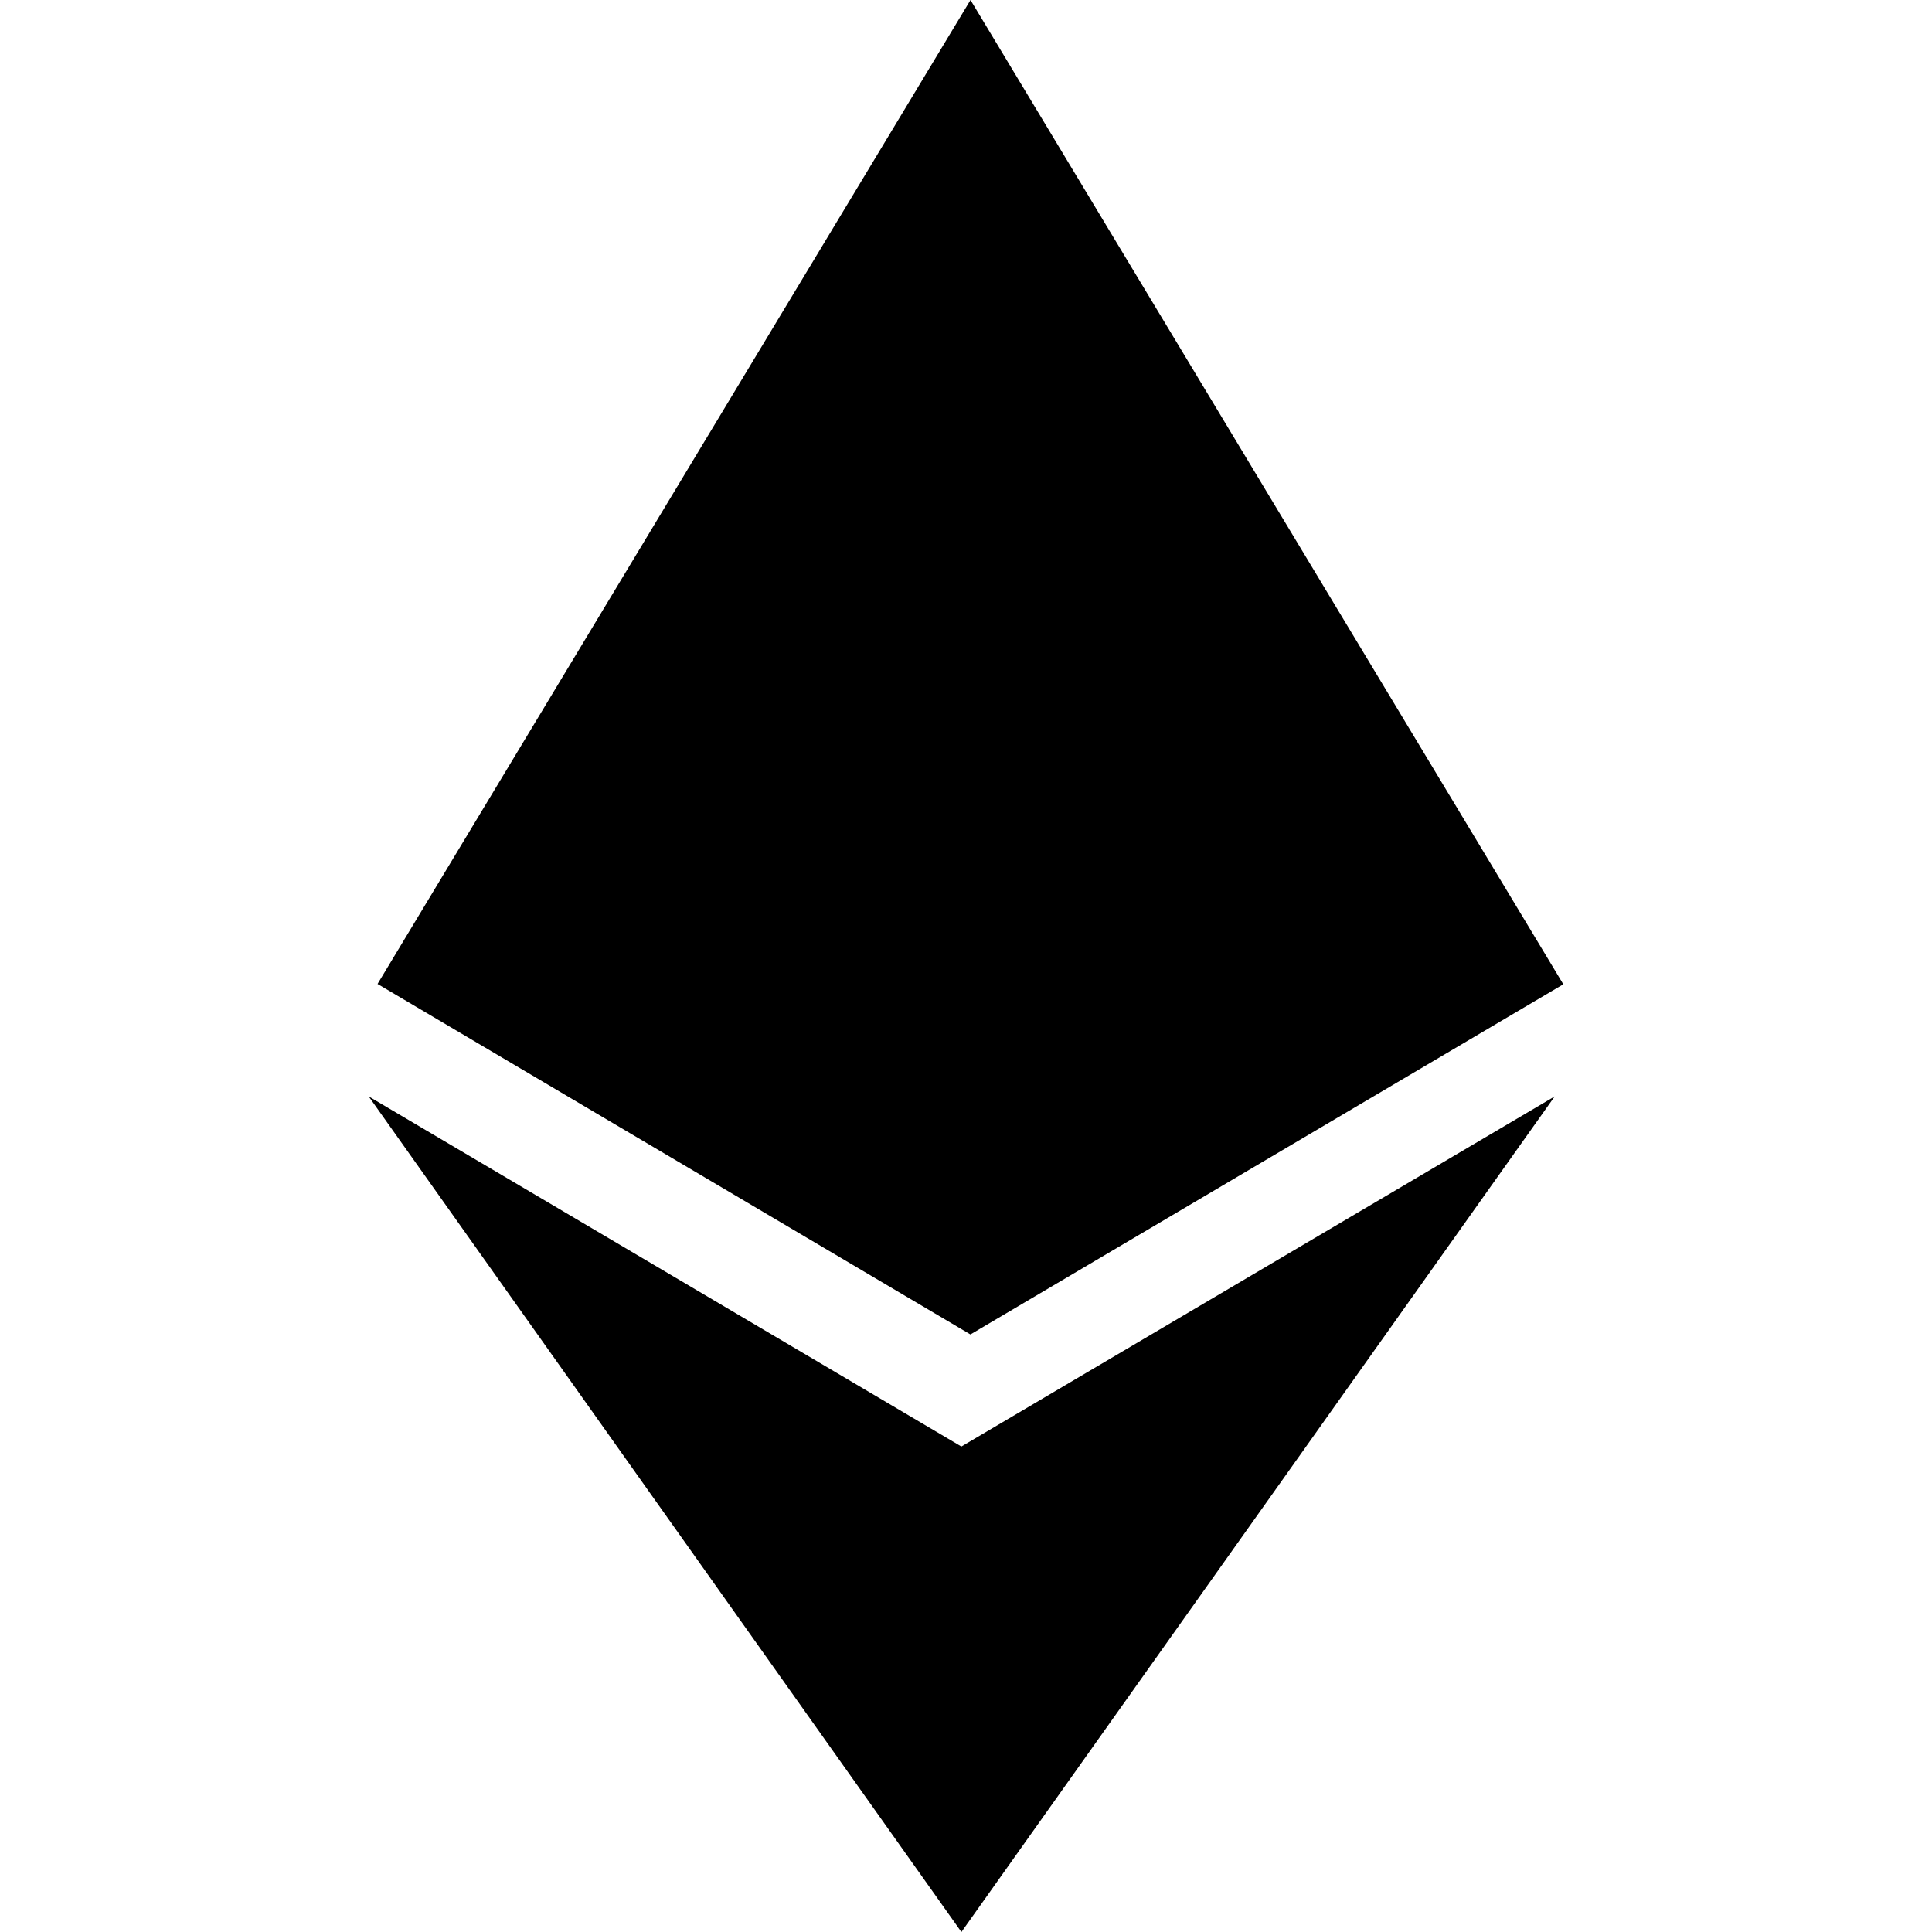
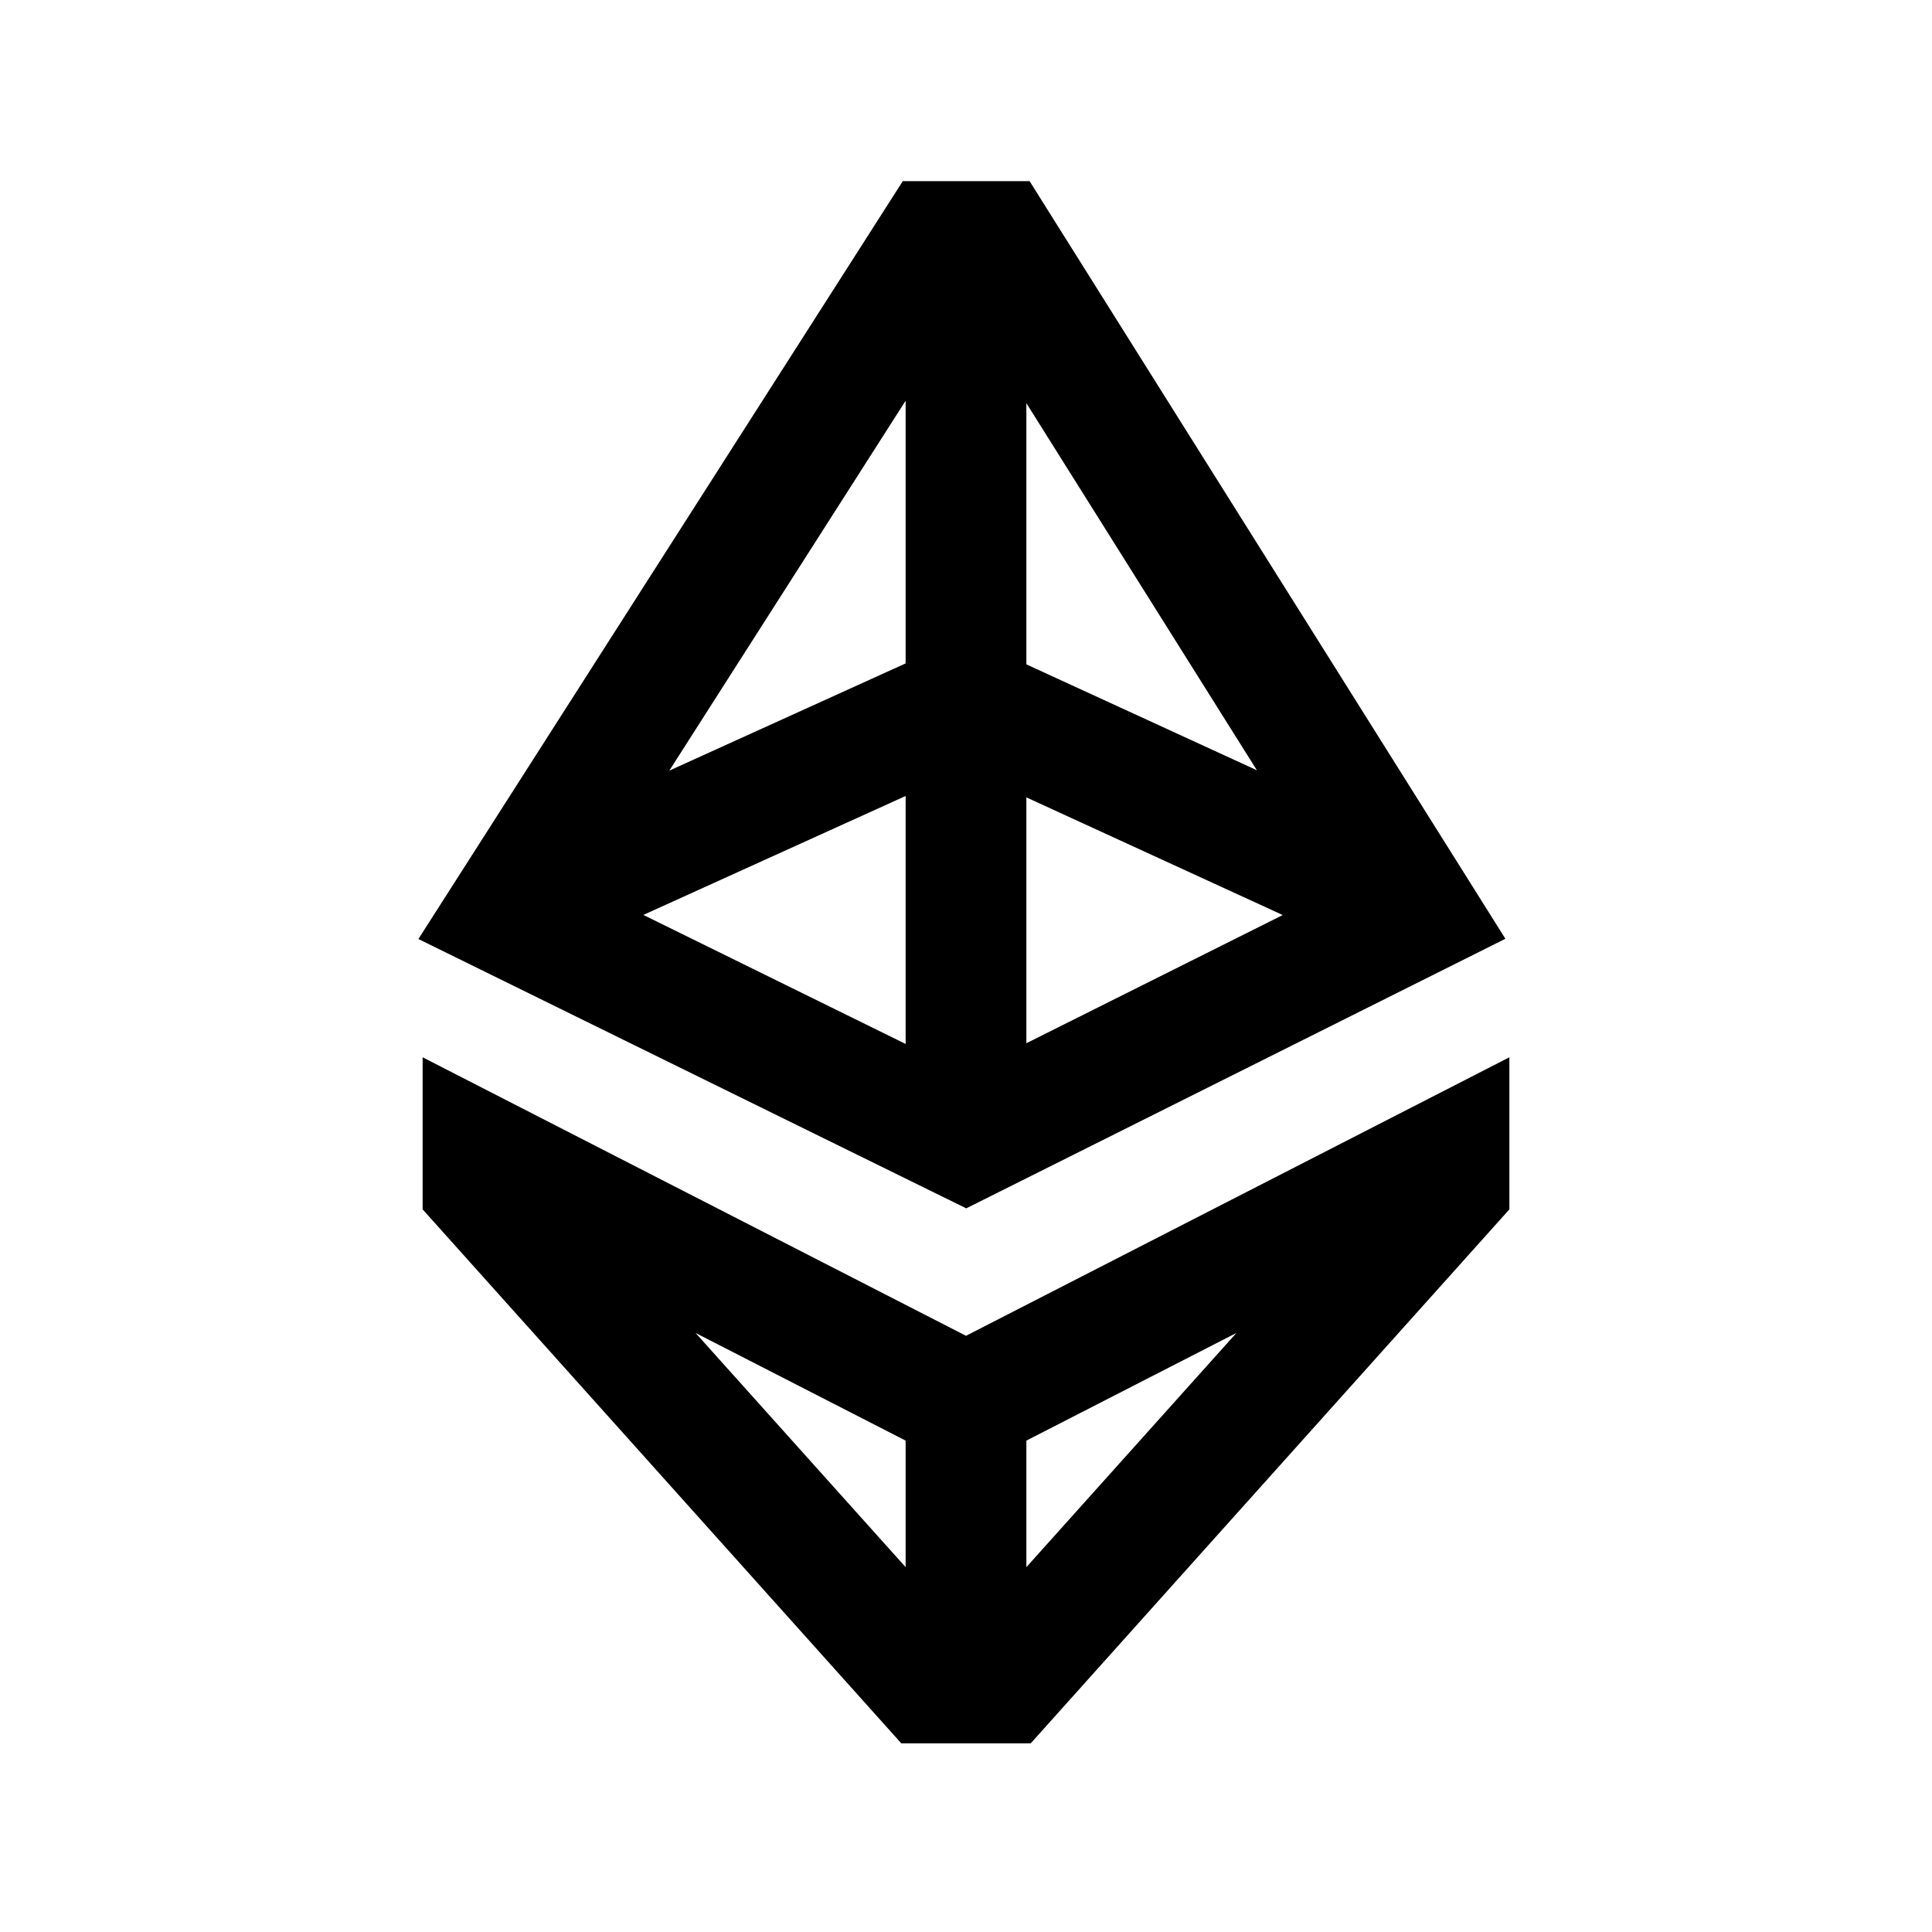
- <svg xmlns="http://www.w3.org/2000/svg" width="24px" height="24px" viewBox="0 0 24 24" role="img">
-   <path d="M11.944 17.97L4.58 13.62 11.943 24l7.37-10.38-7.372 4.35h.003zM12.056 0L4.69 12.223l7.365 4.354 7.365-4.35L12.056 0z" />
+ <svg xmlns="http://www.w3.org/2000/svg" width="32px" height="32px" viewBox="0 0 32 32">
+   <path d="M 14.953 3 L 6.93 15.553 L 16.004 20.014 L 24.934 15.549 L 17.053 3 L 16.5 3 L 14.953 3 z M 15 6.637 L 15 10.988 L 11.086 12.764 L 15 6.637 z M 17 6.678 L 20.818 12.758 L 17 11.004 L 17 6.678 z M 15 13.184 L 15 17.291 L 10.656 15.154 L 15 13.184 z M 17 13.207 L 21.246 15.156 L 17 17.279 L 17 13.207 z M 7 17.512 L 7 20.031 L 14.928 28.875 L 16 28.875 L 17.072 28.875 L 25 20.031 L 25 17.512 L 16 22.125 L 7 17.512 z M 11.521 22.078 L 15 23.861 L 15 25.957 L 11.521 22.078 z M 20.479 22.078 L 17 25.957 L 17 23.861 L 20.479 22.078 z" />
</svg>
